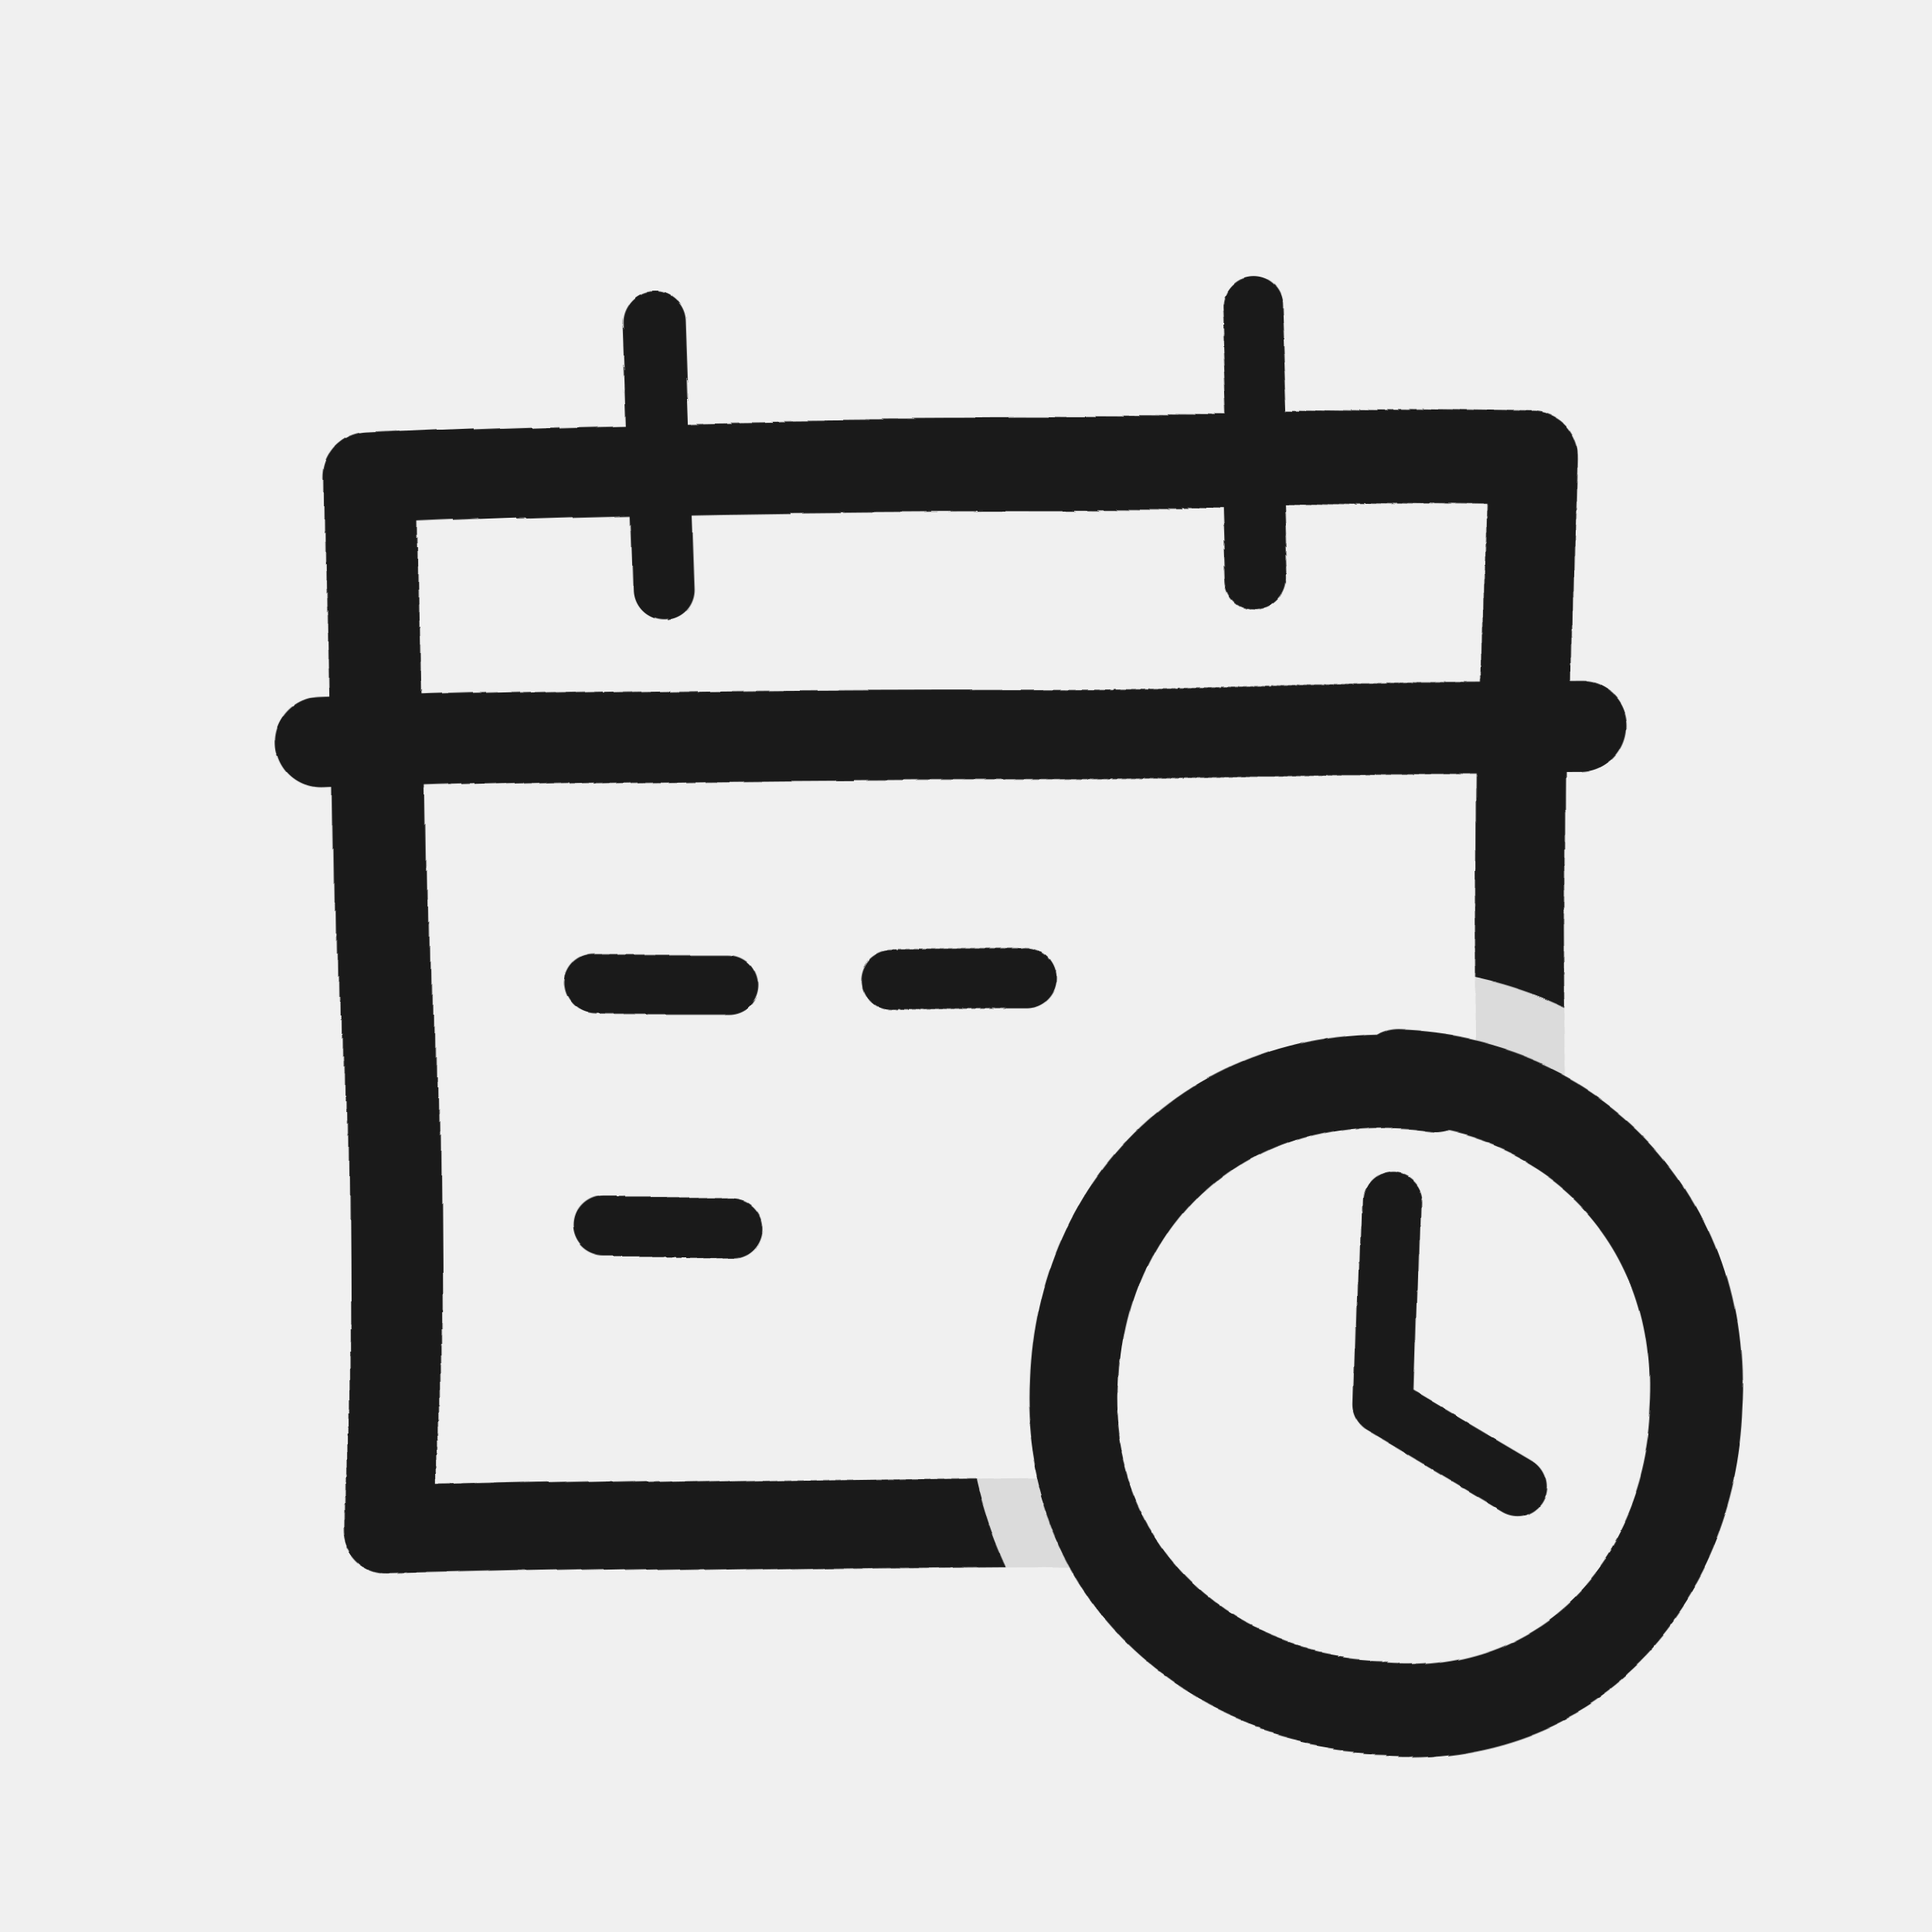
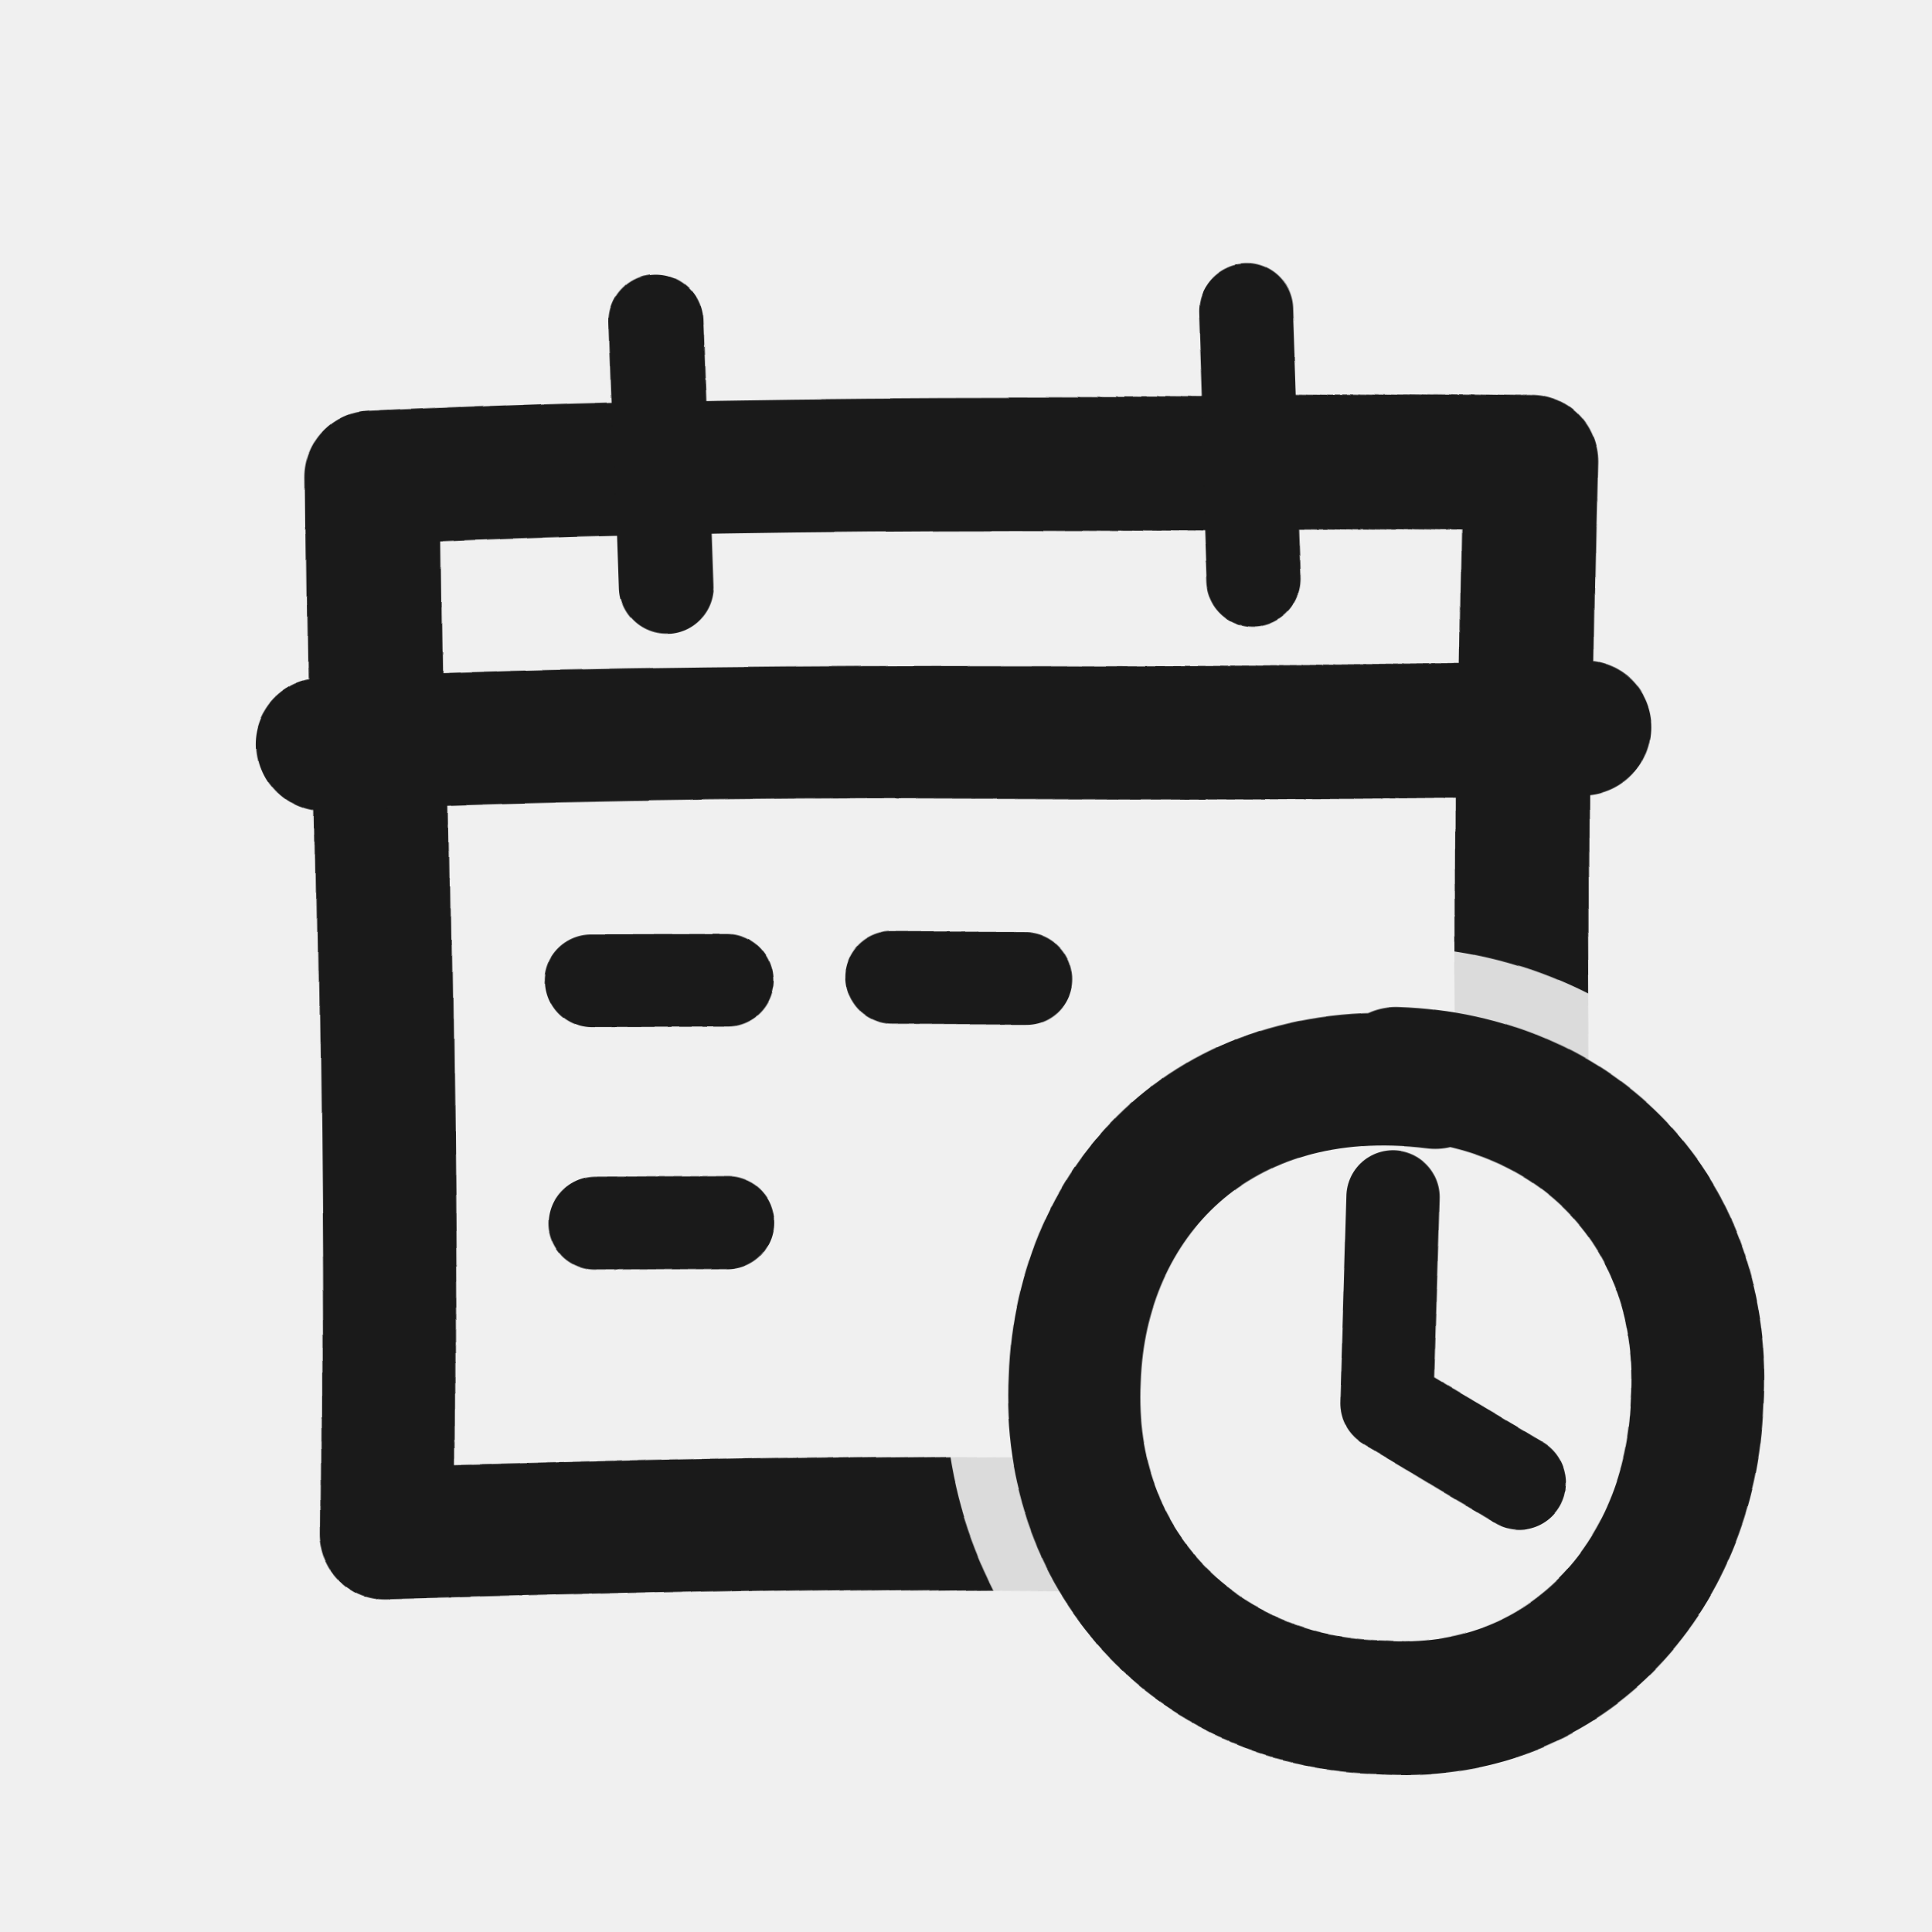
- <svg xmlns="http://www.w3.org/2000/svg" viewBox="0 0 64 64" fill="none" stroke="#1a1a1a" stroke-width="3" stroke-linecap="round" stroke-linejoin="round">
+ <svg xmlns="http://www.w3.org/2000/svg" viewBox="0 0 64 64" fill="none" stroke="#1a1a1a" stroke-width="4.4" stroke-linecap="round" stroke-linejoin="round">
  <defs>
    <filter id="marker" x="-10%" y="-10%" width="120%" height="120%">
-       <feTurbulence type="fractalNoise" baseFrequency="0.03" numOctaves="2" seed="4" />
-       <feDisplacementMap in="SourceGraphic" scale="2" xChannelSelector="R" yChannelSelector="G" />
+       <feTurbulence type="fractalNoise" baseFrequency="0.03" numOctaves="1" seed="4" />
+       <feDisplacementMap in="SourceGraphic" scale="1.1" xChannelSelector="R" yChannelSelector="G" />
    </filter>
  </defs>
  <g filter="url(#marker)">
    <mask id="cut">
      <rect width="64" height="64" fill="#fff" />
      <circle cx="46" cy="46" r="12.5" fill="#000" />
    </mask>
    <g mask="url(#cut)">
      <path d="M12.5 15.8C24 15.2 38 15.3 50.6 15.5 50.3 27 50.4 39 50.8 50.7 38 50.3 25 50.6 12.8 50.9 12.9 39 12.6 27 12.5 15.8" />
      <path d="M10.8 24.6C24 24 38 24.3 52.4 24.2" />
-       <path stroke-width="2" d="M21.8 10.6 22.1 19.4M41.2 10.4 41.5 19.2M19.5 32.5h4.5M29.5 32.4h4.5M19.6 40.6h4.4" />
+       <path stroke-width="3.1" d="M21.8 10.6 22.1 19.4M41.2 10.4 41.5 19.2M19.5 32.5h4.5M29.5 32.4h4.5M19.6 40.6h4.4" />
    </g>
    <path d="M46.3 35.5 C52.28 35.7 56.7 40.12 56.3 46.4 C56.1 52.18 51.88 56.8 45.8 56.4 C39.82 56.3 35.3 51.88 35.6 45.7 C35.8 39.72 40.32 34.9 47.6 35.8" />
-     <path stroke-width="2" d="M46.2 39.6 46 46.4 50.4 49" />
+     <path stroke-width="3.1" d="M46.2 39.6 46 46.4 50.4 49" />
  </g>
</svg>
